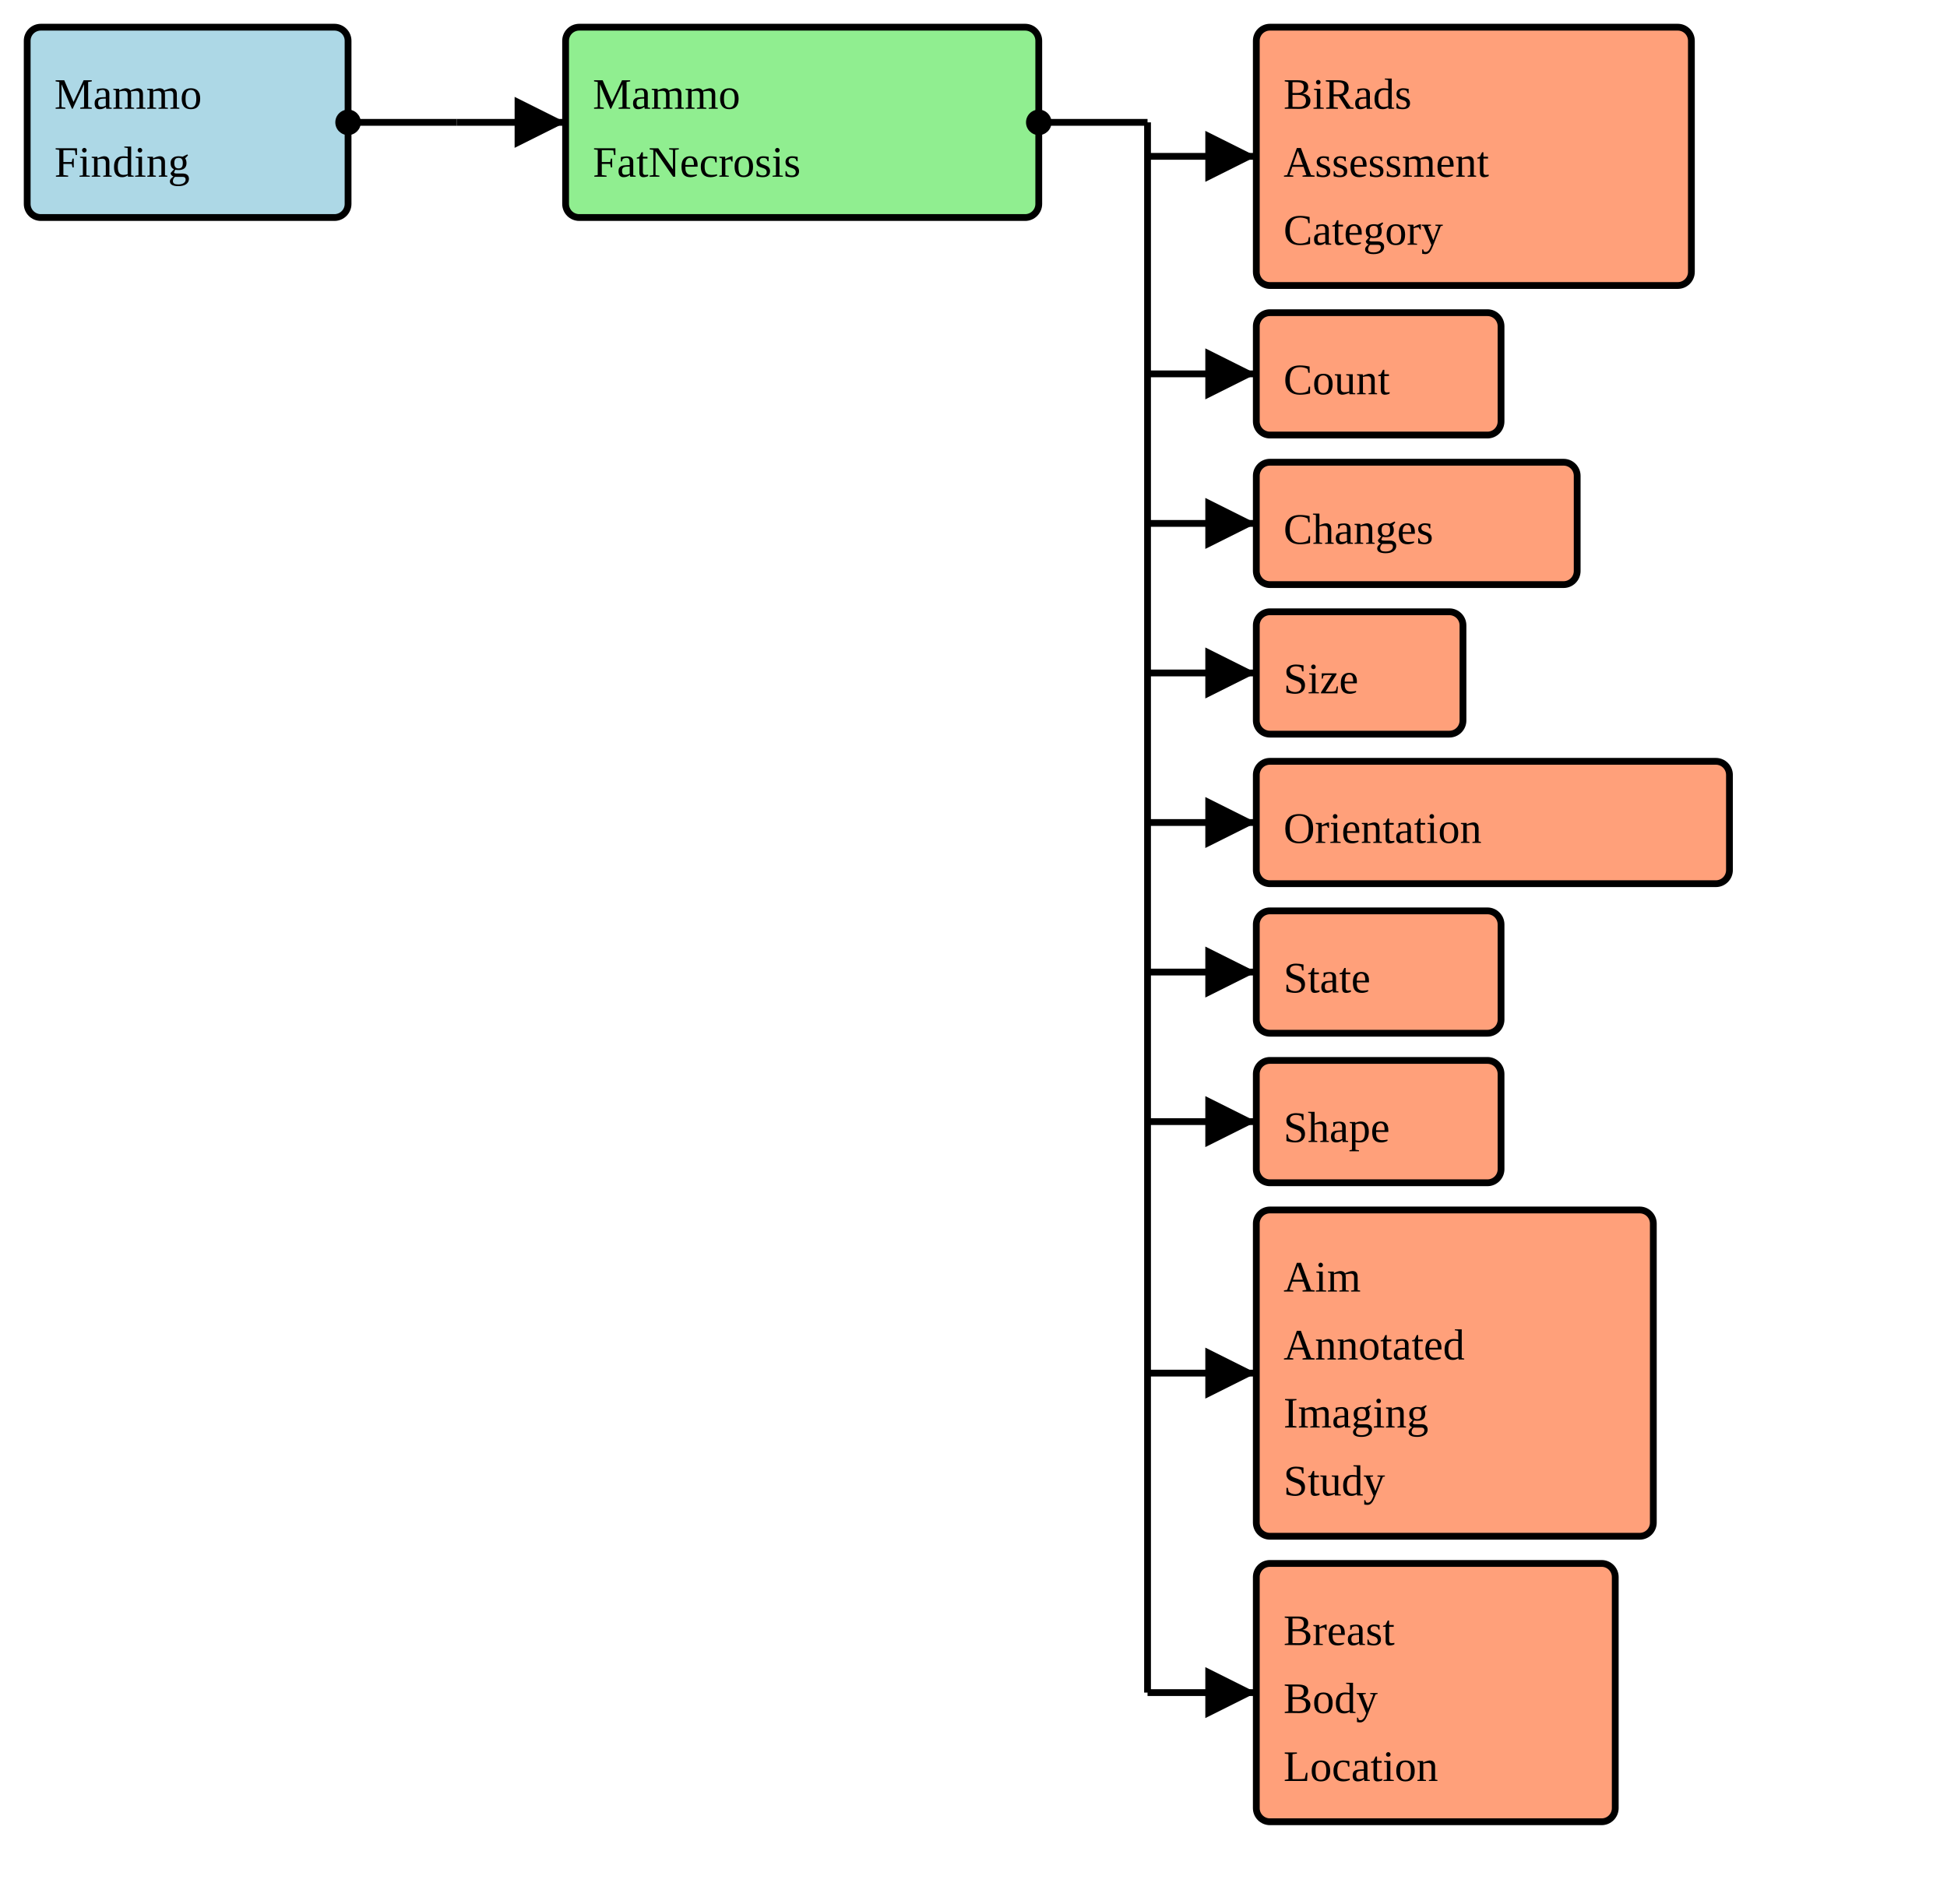
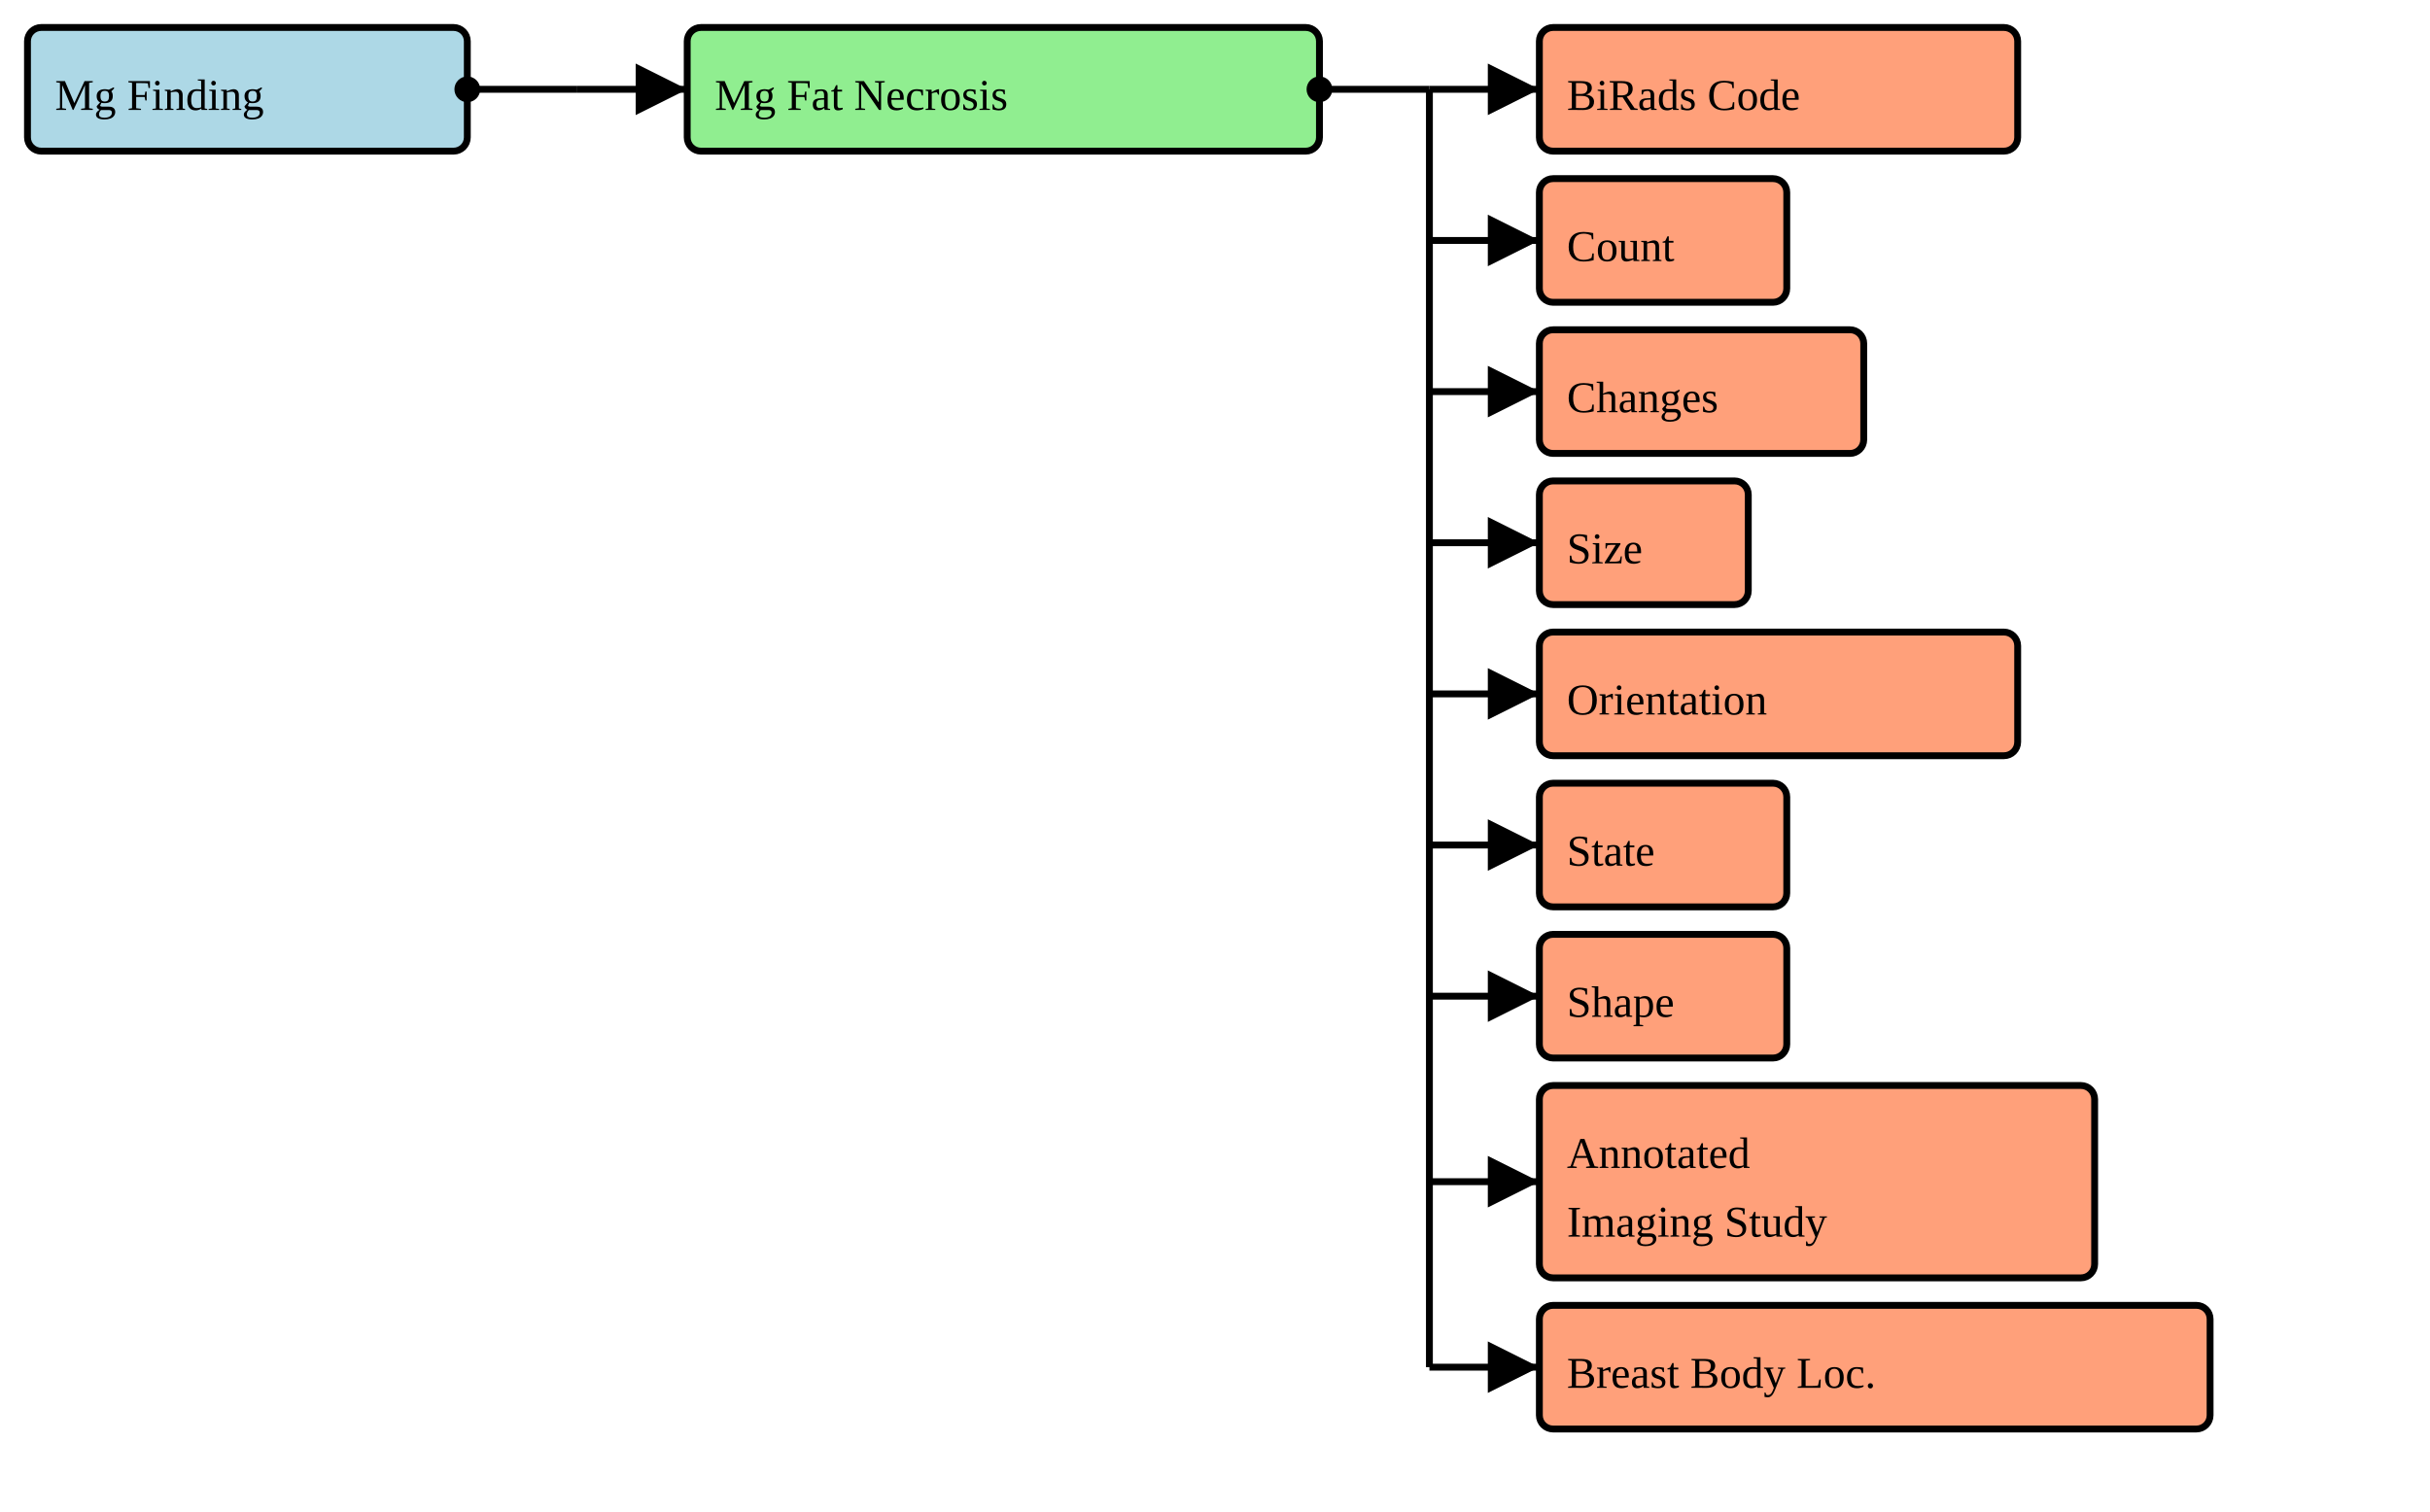
- <svg xmlns="http://www.w3.org/2000/svg" version="1.1" width="537" height="525">
+ <svg xmlns="http://www.w3.org/2000/svg" version="1.1" width="663" height="412.5">
  <defs>
    <marker id="arrowStart" markerWidth="3.75" markerHeight="3.75" markerUnits="px" refX="1.875" refY="1.875">
      <circle fill="Black" stroke-width="0" cx="1.875" cy="1.875" r="1.875" />
    </marker>
    <marker id="arrowEnd" markerWidth="7.5" markerHeight="7.5" markerUnits="px" refX="7.5" refY="3.75">
      <polygon fill="Black" stroke-width="0" points="0 0 7.5 3.75 0 7.5" />
    </marker>
  </defs>
  <g>
    <g>
-       <rect fill="LightBlue" stroke="Black" stroke-width="1.875" x="7.5" y="7.5" width="88.5" height="52.5" rx="3.75" ry="3.75" />
+       <rect fill="LightBlue" stroke="Black" stroke-width="1.875" x="7.5" y="7.5" width="120" height="33.75" rx="3.75" ry="3.75" />
      <a href="./StructureDefinition-BreastRadMammoFinding.html" target="_blank">
-         <text x="15" y="30">Mammo</text>
-       </a>
-       <a href="./StructureDefinition-BreastRadMammoFinding.html" target="_blank">
-         <text x="15" y="48.75">Finding</text>
+         <text x="15" y="30">Mg Finding</text>
      </a>
    </g>
-     <line stroke="Black" stroke-width="1.875" marker-end="url(#arrowEnd)" x1="126" y1="33.75" x2="156" y2="33.75" />
-     <line stroke="Black" stroke-width="1.875" marker-start="url(#arrowStart)" x1="96" y1="33.75" x2="126" y2="33.75" />
-     <line stroke="Black" stroke-width="1.875" x1="126" y1="33.75" x2="126" y2="33.75" />
+     <line stroke="Black" stroke-width="1.875" marker-end="url(#arrowEnd)" x1="157.5" y1="24.375" x2="187.5" y2="24.375" />
+     <line stroke="Black" stroke-width="1.875" marker-start="url(#arrowStart)" x1="127.5" y1="24.375" x2="157.5" y2="24.375" />
+     <line stroke="Black" stroke-width="1.875" x1="157.5" y1="24.375" x2="157.5" y2="24.375" />
  </g>
  <g>
    <g>
-       <rect fill="LightGreen" stroke="Black" stroke-width="1.875" x="156" y="7.5" width="130.5" height="52.5" rx="3.75" ry="3.75" />
-       <text x="163.5" y="30">Mammo</text>
-       <text x="163.5" y="48.75">FatNecrosis</text>
+       <rect fill="LightGreen" stroke="Black" stroke-width="1.875" x="187.5" y="7.5" width="172.5" height="33.75" rx="3.75" ry="3.75" />
+       <text x="195" y="30">Mg Fat Necrosis</text>
    </g>
-     <line stroke="Black" stroke-width="1.875" marker-end="url(#arrowEnd)" x1="316.5" y1="43.125" x2="346.5" y2="43.125" />
-     <line stroke="Black" stroke-width="1.875" marker-end="url(#arrowEnd)" x1="316.5" y1="103.125" x2="346.5" y2="103.125" />
-     <line stroke="Black" stroke-width="1.875" marker-end="url(#arrowEnd)" x1="316.5" y1="144.375" x2="346.5" y2="144.375" />
-     <line stroke="Black" stroke-width="1.875" marker-end="url(#arrowEnd)" x1="316.5" y1="185.625" x2="346.5" y2="185.625" />
-     <line stroke="Black" stroke-width="1.875" marker-end="url(#arrowEnd)" x1="316.5" y1="226.875" x2="346.5" y2="226.875" />
-     <line stroke="Black" stroke-width="1.875" marker-end="url(#arrowEnd)" x1="316.5" y1="268.125" x2="346.5" y2="268.125" />
-     <line stroke="Black" stroke-width="1.875" marker-end="url(#arrowEnd)" x1="316.5" y1="309.375" x2="346.5" y2="309.375" />
-     <line stroke="Black" stroke-width="1.875" marker-end="url(#arrowEnd)" x1="316.5" y1="378.75" x2="346.5" y2="378.75" />
-     <line stroke="Black" stroke-width="1.875" marker-end="url(#arrowEnd)" x1="316.5" y1="466.875" x2="346.5" y2="466.875" />
-     <line stroke="Black" stroke-width="1.875" marker-start="url(#arrowStart)" x1="286.5" y1="33.75" x2="316.5" y2="33.75" />
-     <line stroke="Black" stroke-width="1.875" x1="316.5" y1="33.75" x2="316.5" y2="466.875" />
+     <line stroke="Black" stroke-width="1.875" marker-end="url(#arrowEnd)" x1="390" y1="24.375" x2="420" y2="24.375" />
+     <line stroke="Black" stroke-width="1.875" marker-end="url(#arrowEnd)" x1="390" y1="65.625" x2="420" y2="65.625" />
+     <line stroke="Black" stroke-width="1.875" marker-end="url(#arrowEnd)" x1="390" y1="106.875" x2="420" y2="106.875" />
+     <line stroke="Black" stroke-width="1.875" marker-end="url(#arrowEnd)" x1="390" y1="148.125" x2="420" y2="148.125" />
+     <line stroke="Black" stroke-width="1.875" marker-end="url(#arrowEnd)" x1="390" y1="189.375" x2="420" y2="189.375" />
+     <line stroke="Black" stroke-width="1.875" marker-end="url(#arrowEnd)" x1="390" y1="230.625" x2="420" y2="230.625" />
+     <line stroke="Black" stroke-width="1.875" marker-end="url(#arrowEnd)" x1="390" y1="271.875" x2="420" y2="271.875" />
+     <line stroke="Black" stroke-width="1.875" marker-end="url(#arrowEnd)" x1="390" y1="322.5" x2="420" y2="322.5" />
+     <line stroke="Black" stroke-width="1.875" marker-end="url(#arrowEnd)" x1="390" y1="373.125" x2="420" y2="373.125" />
+     <line stroke="Black" stroke-width="1.875" marker-start="url(#arrowStart)" x1="360" y1="24.375" x2="390" y2="24.375" />
+     <line stroke="Black" stroke-width="1.875" x1="390" y1="24.375" x2="390" y2="373.125" />
  </g>
  <g>
    <g>
-       <rect fill="LightSalmon" stroke="Black" stroke-width="1.875" x="346.5" y="7.5" width="120" height="71.25" rx="3.75" ry="3.75" />
+       <rect fill="LightSalmon" stroke="Black" stroke-width="1.875" x="420" y="7.5" width="130.5" height="33.75" rx="3.75" ry="3.75" />
      <a href="./StructureDefinition-BiRadsAssessmentCategory.html" target="_blank">
-         <text x="354" y="30">BiRads</text>
-       </a>
-       <a href="./StructureDefinition-BiRadsAssessmentCategory.html" target="_blank">
-         <text x="354" y="48.75">Assessment</text>
-       </a>
-       <a href="./StructureDefinition-BiRadsAssessmentCategory.html" target="_blank">
-         <text x="354" y="67.5">Category</text>
+         <text x="427.5" y="30">BiRads Code</text>
      </a>
    </g>
    <g>
-       <rect fill="LightSalmon" stroke="Black" stroke-width="1.875" x="346.5" y="86.25" width="67.5" height="33.75" rx="3.75" ry="3.75" />
+       <rect fill="LightSalmon" stroke="Black" stroke-width="1.875" x="420" y="48.75" width="67.5" height="33.75" rx="3.75" ry="3.75" />
      <a href="./StructureDefinition-CommonCount.html" target="_blank">
-         <text x="354" y="108.75">Count</text>
+         <text x="427.5" y="71.25">Count</text>
      </a>
    </g>
    <g>
-       <rect fill="LightSalmon" stroke="Black" stroke-width="1.875" x="346.5" y="127.5" width="88.5" height="33.75" rx="3.75" ry="3.75" />
+       <rect fill="LightSalmon" stroke="Black" stroke-width="1.875" x="420" y="90" width="88.5" height="33.75" rx="3.75" ry="3.75" />
      <a href="./StructureDefinition-CommonObservedChanges.html" target="_blank">
-         <text x="354" y="150">Changes</text>
+         <text x="427.5" y="112.5">Changes</text>
      </a>
    </g>
    <g>
-       <rect fill="LightSalmon" stroke="Black" stroke-width="1.875" x="346.5" y="168.75" width="57" height="33.75" rx="3.75" ry="3.75" />
+       <rect fill="LightSalmon" stroke="Black" stroke-width="1.875" x="420" y="131.25" width="57" height="33.75" rx="3.75" ry="3.75" />
      <a href="./StructureDefinition-CommonSize.html" target="_blank">
-         <text x="354" y="191.25">Size</text>
+         <text x="427.5" y="153.75">Size</text>
      </a>
    </g>
    <g>
-       <rect fill="LightSalmon" stroke="Black" stroke-width="1.875" x="346.5" y="210" width="130.5" height="33.75" rx="3.75" ry="3.75" />
+       <rect fill="LightSalmon" stroke="Black" stroke-width="1.875" x="420" y="172.5" width="130.5" height="33.75" rx="3.75" ry="3.75" />
      <a href="./StructureDefinition-CommonOrientation.html" target="_blank">
-         <text x="354" y="232.5">Orientation</text>
+         <text x="427.5" y="195">Orientation</text>
      </a>
    </g>
    <g>
-       <rect fill="LightSalmon" stroke="Black" stroke-width="1.875" x="346.5" y="251.25" width="67.5" height="33.75" rx="3.75" ry="3.75" />
+       <rect fill="LightSalmon" stroke="Black" stroke-width="1.875" x="420" y="213.75" width="67.5" height="33.75" rx="3.75" ry="3.75" />
      <a href="./StructureDefinition-CommonObservedState.html" target="_blank">
-         <text x="354" y="273.75">State</text>
+         <text x="427.5" y="236.25">State</text>
      </a>
    </g>
    <g>
-       <rect fill="LightSalmon" stroke="Black" stroke-width="1.875" x="346.5" y="292.5" width="67.5" height="33.75" rx="3.75" ry="3.75" />
+       <rect fill="LightSalmon" stroke="Black" stroke-width="1.875" x="420" y="255" width="67.5" height="33.75" rx="3.75" ry="3.75" />
      <a href="./StructureDefinition-MammoShape.html" target="_blank">
-         <text x="354" y="315">Shape</text>
+         <text x="427.5" y="277.5">Shape</text>
      </a>
    </g>
    <g>
-       <rect fill="LightSalmon" stroke="Black" stroke-width="1.875" x="346.5" y="333.75" width="109.5" height="90" rx="3.75" ry="3.75" />
+       <rect fill="LightSalmon" stroke="Black" stroke-width="1.875" x="420" y="296.25" width="151.5" height="52.5" rx="3.75" ry="3.75" />
      <a href="./StructureDefinition-AimAnnotatedImagingStudy.html" target="_blank">
-         <text x="354" y="356.25">Aim</text>
+         <text x="427.5" y="318.75">Annotated</text>
      </a>
      <a href="./StructureDefinition-AimAnnotatedImagingStudy.html" target="_blank">
-         <text x="354" y="375">Annotated</text>
-       </a>
-       <a href="./StructureDefinition-AimAnnotatedImagingStudy.html" target="_blank">
-         <text x="354" y="393.75">Imaging</text>
-       </a>
-       <a href="./StructureDefinition-AimAnnotatedImagingStudy.html" target="_blank">
-         <text x="354" y="412.5">Study</text>
+         <text x="427.5" y="337.5">Imaging Study</text>
      </a>
    </g>
    <g>
-       <rect fill="LightSalmon" stroke="Black" stroke-width="1.875" x="346.5" y="431.25" width="99" height="71.25" rx="3.75" ry="3.75" />
+       <rect fill="LightSalmon" stroke="Black" stroke-width="1.875" x="420" y="356.25" width="183" height="33.75" rx="3.75" ry="3.75" />
      <a href="./StructureDefinition-BreastBodyLocationExtension.html" target="_blank">
-         <text x="354" y="453.75">Breast</text>
-       </a>
-       <a href="./StructureDefinition-BreastBodyLocationExtension.html" target="_blank">
-         <text x="354" y="472.5">Body</text>
-       </a>
-       <a href="./StructureDefinition-BreastBodyLocationExtension.html" target="_blank">
-         <text x="354" y="491.25">Location</text>
+         <text x="427.5" y="378.75">Breast Body Loc.</text>
      </a>
    </g>
  </g>
</svg>
